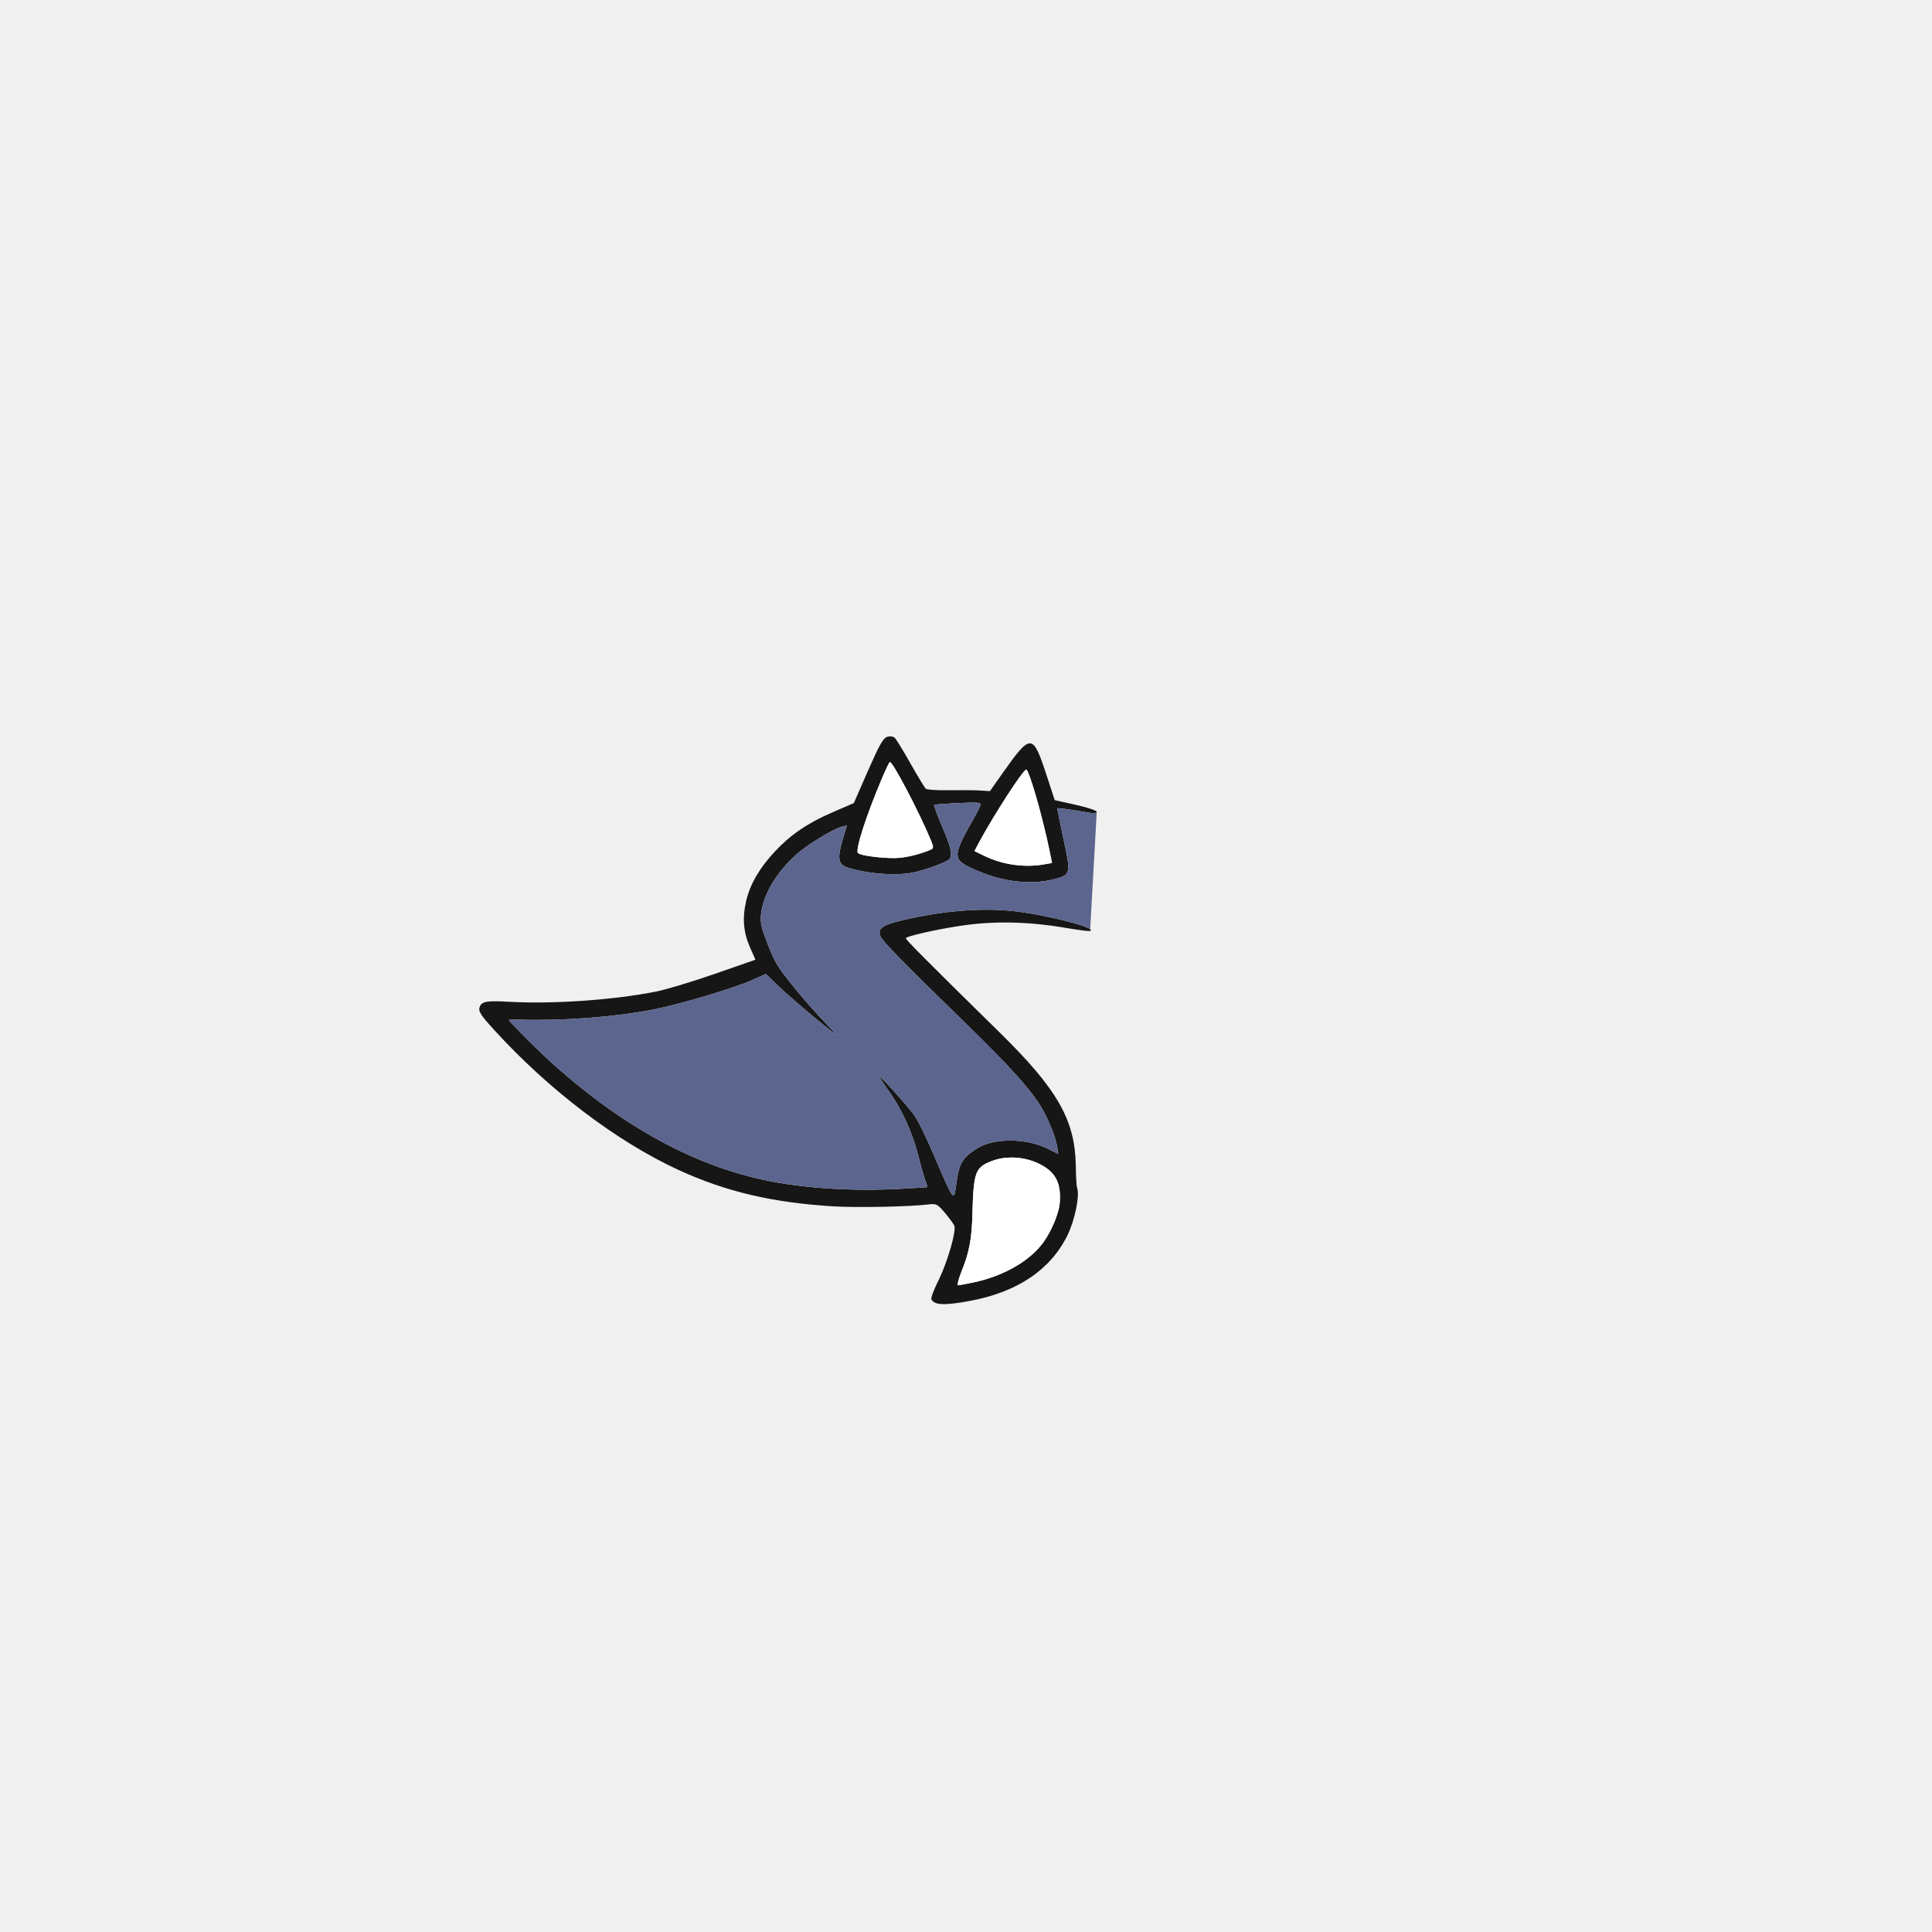
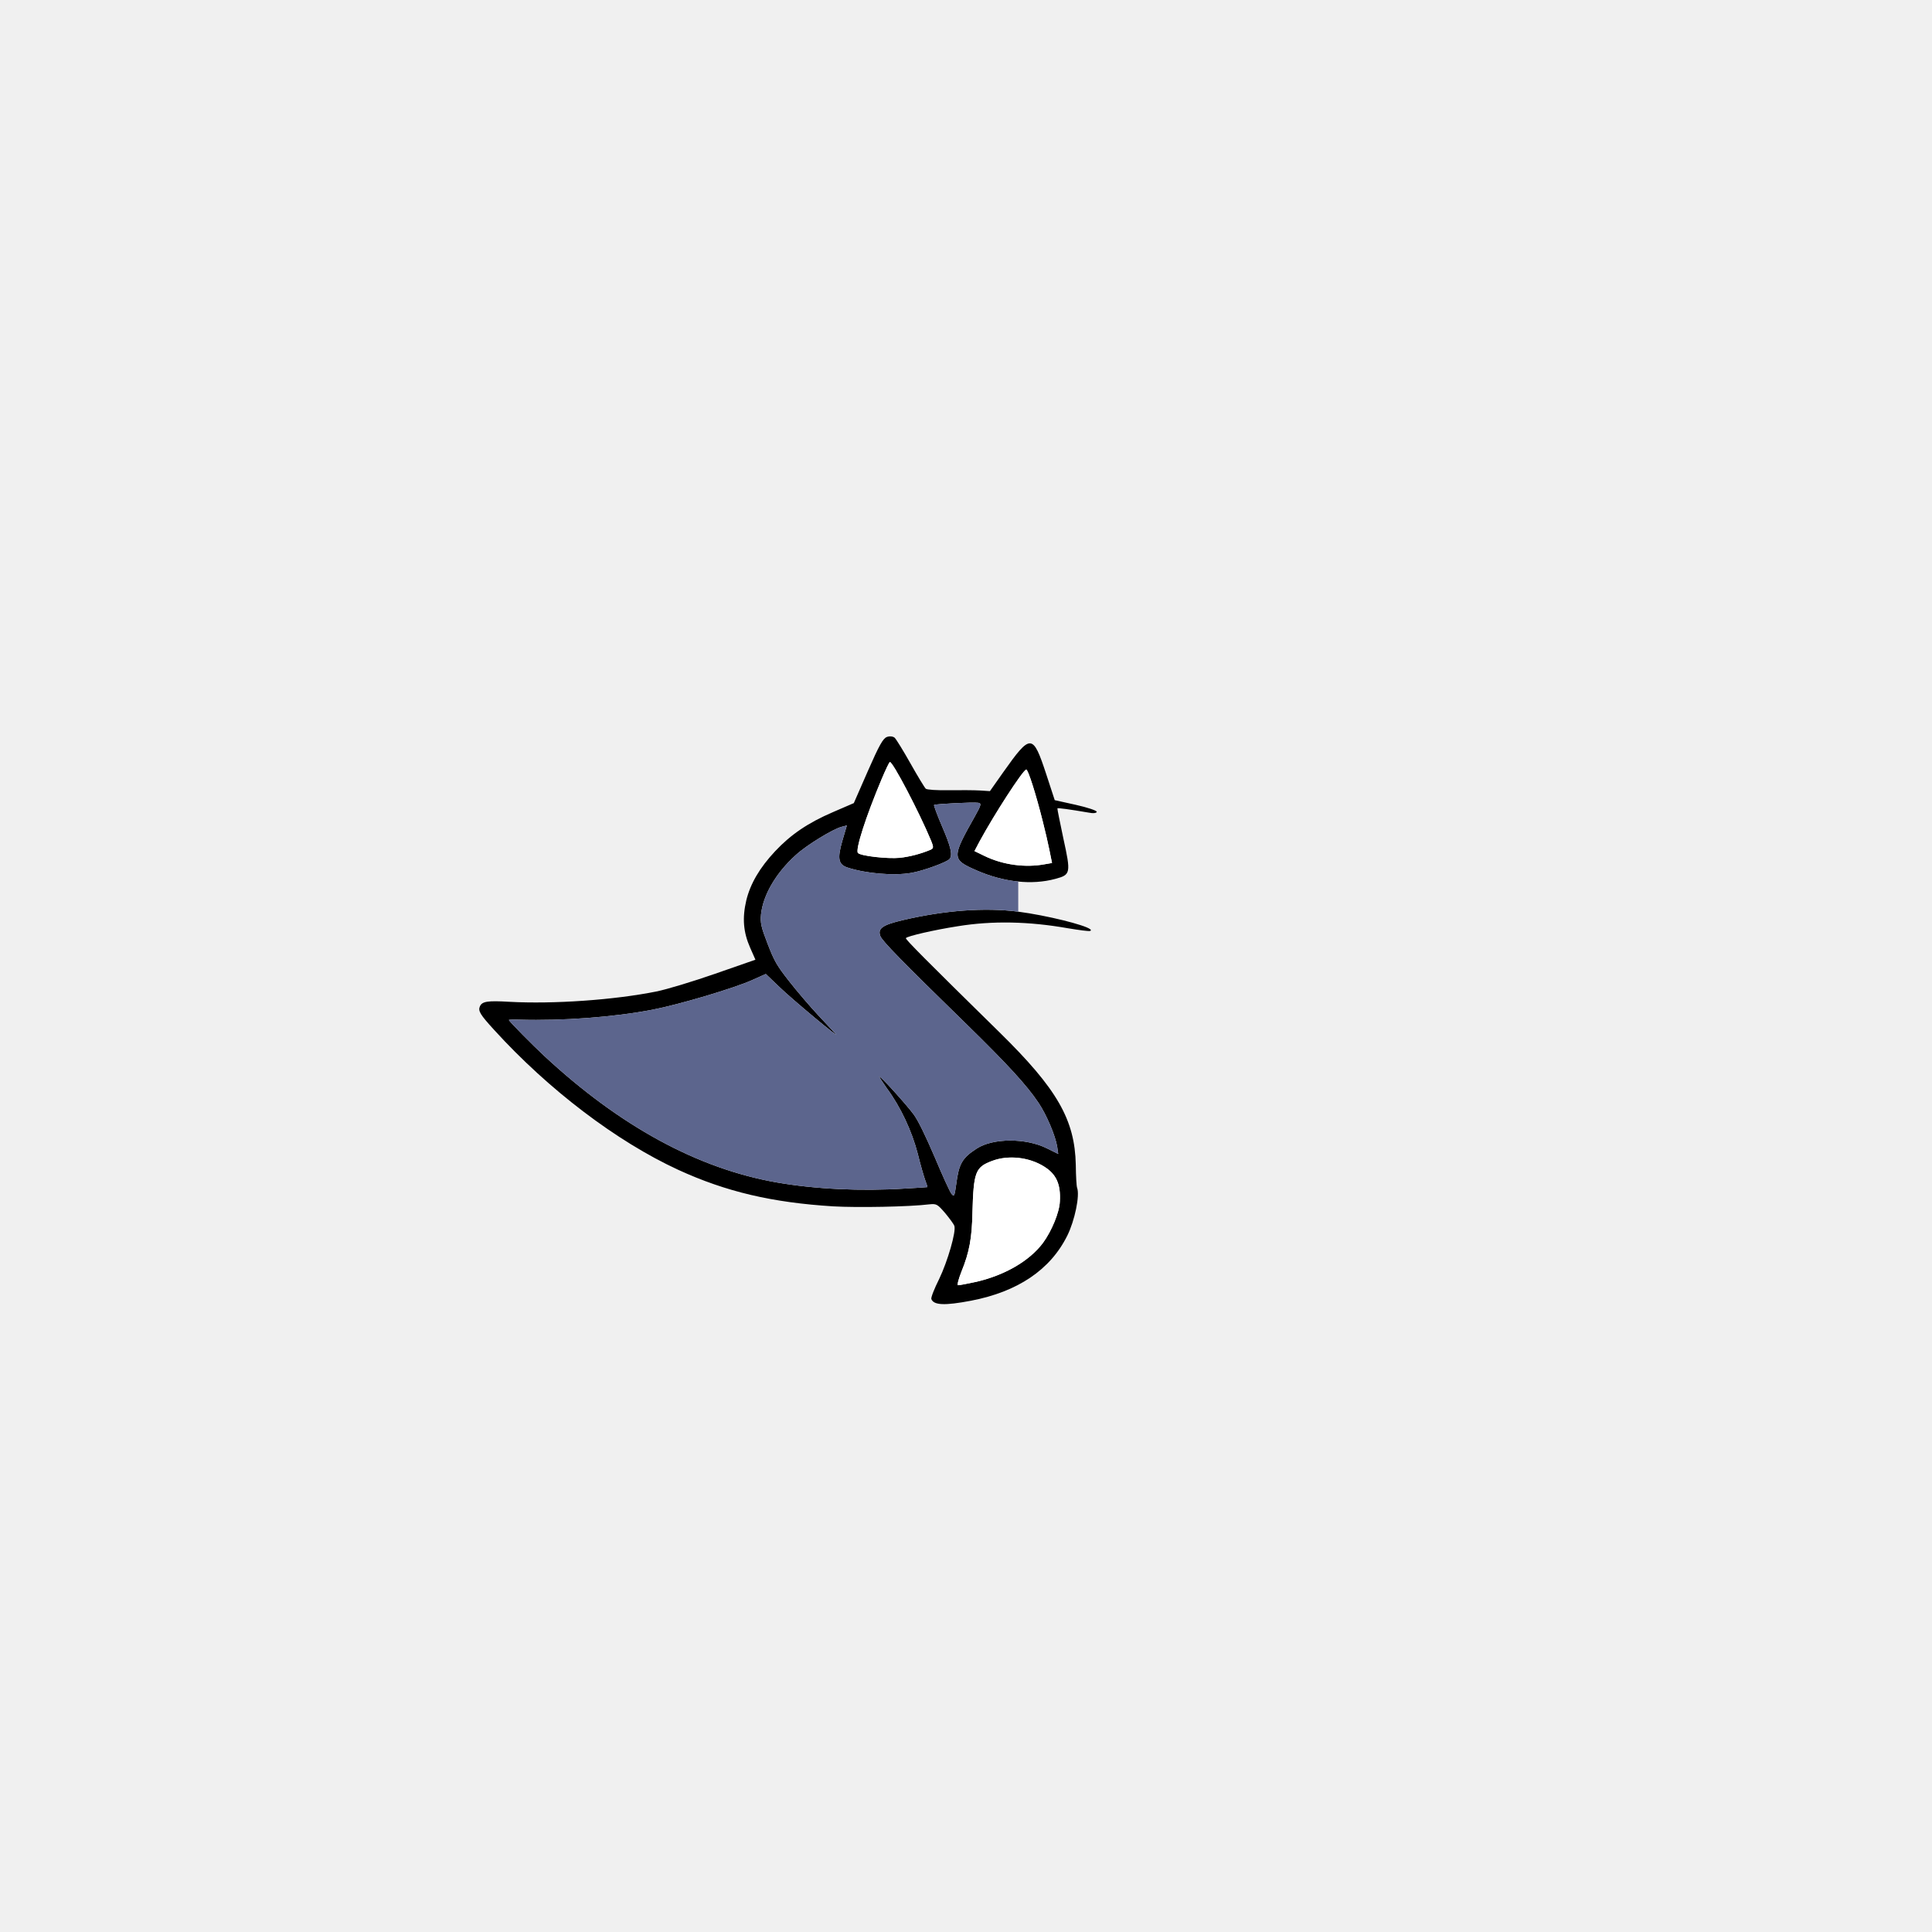
<svg xmlns="http://www.w3.org/2000/svg" width="1024" height="1024" viewBox="0 0 1024 1024" fill="none">
-   <path d="M570.319 426.604L559.027 424.097L554.549 410.398C547.412 388.725 546.336 388.7 531.727 409.317L524.681 419.316L519.321 418.97C516.372 418.791 508.998 418.77 502.83 418.833C496.791 418.954 491.208 418.585 490.682 418.034C490.028 417.425 486.395 411.416 482.611 404.717C478.792 397.924 474.995 391.763 474.177 391.001C473.265 390.274 471.58 390.05 470.081 390.61C468.02 391.38 466.026 394.9 460.029 408.564L452.541 425.666L441.51 430.428C428.266 436.124 419.153 442.304 410.832 451.178C402.664 459.887 397.714 468.355 395.562 477.166C393.338 486.643 393.985 494.088 397.568 502.25L400.393 508.667L379.047 516.109C366.858 520.343 353.522 524.365 347.868 525.516C325.625 529.984 293.494 532.274 269.842 530.97C258.489 530.301 255.563 530.754 254.389 533.328C253.274 535.772 254.419 537.693 261.993 545.965C290.783 577.59 326.857 604.997 359.481 620.03C384.865 631.682 409.308 637.388 441.656 639.394C454.53 640.135 481.883 639.629 492.5 638.331C496.41 637.938 496.831 638.208 500.957 642.965C503.306 645.823 505.467 648.752 505.817 649.689C506.902 652.593 502.284 668.516 497.778 677.886C495.208 683.009 493.353 687.759 493.633 688.508C494.858 691.787 500.628 692.086 514.676 689.4C539.378 684.654 556.714 673.053 565.713 654.852C569.608 646.992 572.422 633.664 570.882 629.542C570.567 628.699 570.245 623.268 570.194 617.416C569.684 593.48 560.399 577.201 529.736 547.131C490.281 508.389 479.842 497.878 480.135 497.235C480.604 496.205 495.356 492.829 507.565 490.936C525.874 487.938 545.349 488.348 565.921 491.978C571.842 492.968 577.12 493.665 577.775 493.42C578.341 493.209 578.324 492.895 577.827 492.507C574.865 490.192 554.881 485.206 539.691 483.203C521.857 480.899 500.682 482.512 478.59 487.671C467.796 490.209 465.078 492.079 466.583 496.107C467.563 498.73 477.616 509.065 512.372 542.943C534.244 564.341 544.156 575.156 550.407 584.457C554.718 590.852 559.491 602.199 560.362 607.959L560.873 611.611L554.849 608.631C543.701 603.082 526.332 603.166 517.735 608.727C509.91 613.785 508.245 616.756 506.804 627.756C505.953 634.052 505.684 634.473 504.293 632.751C503.498 631.767 499.483 623.019 495.433 613.323C490.601 602.105 486.737 594.048 484.341 590.779C480.614 585.66 466.412 569.936 466.025 570.614C466.001 570.837 467.777 573.589 470.044 576.799C477.394 586.756 483.359 599.58 486.446 611.557C487.856 617.328 489.697 623.686 490.432 625.653C491.132 627.527 491.633 629.154 491.54 629.189C491.352 629.259 486.144 629.604 479.764 629.959C456.085 631.44 432.058 630.276 411.615 626.705C369.805 619.375 328.657 596.959 288.627 559.82C282.244 553.878 270.063 541.563 269.713 540.626C269.643 540.439 272.171 540.348 275.308 540.457C298.399 541.117 325.192 539.113 345.714 535.182C359.762 532.495 389.068 523.787 398.753 519.421L405.885 516.223L413.191 523.208C419.878 529.676 445.45 550.974 442.972 548.056C442.411 547.412 438.203 543.006 433.726 538.167C429.284 533.421 422.248 525.161 418.169 519.96C411.637 511.619 410.317 509.229 406.829 500.178C403.375 491.22 402.956 489.242 403.36 484.607C404.449 474.379 411.275 462.648 421.82 453.157C427.456 447.956 441.452 439.417 446.03 438.24L448.852 437.506L446.454 445.661C443.751 454.998 444.309 458.205 449.176 459.803C458.91 462.998 473.796 464.268 483.009 462.641C489.143 461.63 502.106 456.894 503.313 455.268C504.978 453.152 504 448.82 499.343 438.07C496.752 431.993 494.862 426.934 495.073 426.642C495.623 426.116 515.838 425.075 518.447 425.488C520.261 425.771 520.131 426.567 516.8 432.508C504.273 454.696 504.366 455.515 517.515 461.278C531.821 467.569 546.847 469.214 559.351 465.823C567.5 463.632 567.665 462.93 563.579 444.281C563.567 444.224 563.555 444.167 563.543 444.11C561.802 435.767 560.333 428.732 560.45 428.476C560.626 428.09 566.828 428.976 576.856 430.673C579.407 431.215 581.14 430.994 581.304 430.292C581.375 429.625 576.38 427.969 570.319 426.604ZM552.728 435.525C553.905 440.102 555.477 446.881 556.21 450.557L557.594 457.405L553.883 458.045C543.417 460.034 531.493 458.404 521.702 453.629L516.485 451.094L519.301 445.772C527.019 431.573 541.829 408.639 543.89 407.869C544.827 407.519 549.071 420.878 552.728 435.525ZM493.078 450.446C487.902 452.593 482.259 454.061 476.933 454.663C470.436 455.276 456.077 453.702 454.721 452.073C453.272 450.48 458.817 433.035 467.362 412.763C469.346 408.072 471.259 404.048 471.633 403.908C473.038 403.383 487.203 430.436 493.54 445.683C494.929 449.114 494.823 449.687 493.078 450.446ZM561.744 636.8C561.538 642.534 557.371 652.525 552.845 658.699C545.659 668.323 532.67 675.845 517.451 679.396C512.616 680.455 508.214 681.246 507.769 681.198C507.196 681.092 508.089 677.77 509.627 673.886C513.759 663.802 515.161 656.125 515.411 642.795C516.023 621.002 516.95 618.628 525.943 615.268C534.468 612.083 545.491 613.302 553.456 618.332C559.865 622.343 562.27 627.636 561.744 636.8Z" fill="#161616" />
-   <path d="M577.827 492.507C574.865 490.192 554.881 485.206 539.691 483.203C521.857 480.899 500.682 482.512 478.59 487.671C467.796 490.209 465.078 492.079 466.583 496.107C467.563 498.73 477.616 509.065 512.372 542.943C534.244 564.341 544.156 575.156 550.407 584.457C554.718 590.852 559.491 602.199 560.362 607.959L560.873 611.611L554.849 608.631C543.701 603.082 526.332 603.166 517.735 608.727C509.91 613.785 508.245 616.756 506.804 627.756C505.953 634.052 505.684 634.473 504.293 632.751C503.498 631.767 499.483 623.019 495.433 613.323C490.601 602.105 486.737 594.048 484.341 590.779C480.614 585.66 466.412 569.936 466.025 570.614C466.001 570.837 467.777 573.589 470.044 576.799C477.394 586.756 483.359 599.58 486.446 611.557C487.856 617.328 489.697 623.686 490.432 625.653C491.132 627.527 491.633 629.154 491.54 629.189C491.352 629.259 486.144 629.604 479.764 629.959C456.085 631.44 432.058 630.276 411.615 626.705C369.805 619.375 328.657 596.959 288.627 559.82C282.244 553.878 270.063 541.563 269.713 540.626C269.643 540.439 272.171 540.348 275.308 540.457C298.399 541.117 325.192 539.113 345.714 535.182C359.762 532.495 389.068 523.787 398.753 519.421L405.885 516.223L413.191 523.208C419.878 529.676 445.45 550.974 442.972 548.056C442.411 547.412 438.203 543.006 433.726 538.167C429.284 533.421 422.248 525.161 418.169 519.96C411.637 511.619 410.317 509.229 406.829 500.178C403.375 491.22 402.956 489.242 403.36 484.607C404.449 474.379 411.275 462.648 421.82 453.157C427.456 447.956 441.452 439.417 446.03 438.24L448.852 437.506L446.454 445.661C443.751 454.998 444.309 458.205 449.176 459.803C458.91 462.998 473.796 464.268 483.009 462.641C489.143 461.63 502.106 456.894 503.313 455.268C504.978 453.152 504 448.82 499.343 438.07C496.752 431.993 494.862 426.934 495.073 426.642C495.623 426.116 515.838 425.075 518.447 425.488C520.261 425.771 520.131 426.567 516.8 432.508C504.273 454.696 504.366 455.515 517.515 461.278C531.821 467.569 546.847 469.214 559.351 465.823C567.5 463.632 567.665 462.93 563.579 444.281L563.543 444.11C561.802 435.767 560.333 428.732 560.45 428.476C560.626 428.09 566.828 428.976 576.856 430.673C579.407 431.215 581.14 430.994 581.304 430.292L577.827 492.507Z" fill="#5C658D" />
+   <path d="M570.319 426.604L559.027 424.097L554.549 410.398C547.412 388.725 546.336 388.7 531.727 409.317L524.681 419.316L519.321 418.97C516.372 418.791 508.998 418.77 502.83 418.833C496.791 418.954 491.208 418.585 490.682 418.034C490.028 417.425 486.395 411.416 482.611 404.717C478.792 397.924 474.995 391.763 474.177 391.001C473.265 390.274 471.58 390.05 470.081 390.61C468.02 391.38 466.026 394.9 460.029 408.564L452.541 425.666L441.51 430.428C428.266 436.124 419.153 442.304 410.832 451.178C402.664 459.887 397.714 468.355 395.562 477.166C393.338 486.643 393.985 494.088 397.568 502.25L400.393 508.667L379.047 516.109C366.858 520.343 353.522 524.365 347.868 525.516C325.625 529.984 293.494 532.274 269.842 530.97C258.489 530.301 255.563 530.754 254.389 533.328C253.274 535.772 254.419 537.693 261.993 545.965C290.783 577.59 326.857 604.997 359.481 620.03C384.865 631.682 409.308 637.388 441.656 639.394C454.53 640.135 481.883 639.629 492.5 638.331C496.41 637.938 496.831 638.208 500.957 642.965C503.306 645.823 505.467 648.752 505.817 649.689C506.902 652.593 502.284 668.516 497.778 677.886C495.208 683.009 493.353 687.759 493.633 688.508C494.858 691.787 500.628 692.086 514.676 689.4C539.378 684.654 556.714 673.053 565.713 654.852C569.608 646.992 572.422 633.664 570.882 629.542C570.567 628.699 570.245 623.268 570.194 617.416C569.684 593.48 560.399 577.201 529.736 547.131C490.281 508.389 479.842 497.878 480.135 497.235C480.604 496.205 495.356 492.829 507.565 490.936C525.874 487.938 545.349 488.348 565.921 491.978C571.842 492.968 577.12 493.665 577.775 493.42C578.341 493.209 578.324 492.895 577.827 492.507C574.865 490.192 554.881 485.206 539.691 483.203C521.857 480.899 500.682 482.512 478.59 487.671C467.796 490.209 465.078 492.079 466.583 496.107C467.563 498.73 477.616 509.065 512.372 542.943C534.244 564.341 544.156 575.156 550.407 584.457C554.718 590.852 559.491 602.199 560.362 607.959L560.873 611.611L554.849 608.631C543.701 603.082 526.332 603.166 517.735 608.727C509.91 613.785 508.245 616.756 506.804 627.756C505.953 634.052 505.684 634.473 504.293 632.751C503.498 631.767 499.483 623.019 495.433 613.323C490.601 602.105 486.737 594.048 484.341 590.779C480.614 585.66 466.412 569.936 466.025 570.614C466.001 570.837 467.777 573.589 470.044 576.799C477.394 586.756 483.359 599.58 486.446 611.557C487.856 617.328 489.697 623.686 490.432 625.653C491.132 627.527 491.633 629.154 491.54 629.189C491.352 629.259 486.144 629.604 479.764 629.959C456.085 631.44 432.058 630.276 411.615 626.705C369.805 619.375 328.657 596.959 288.627 559.82C282.244 553.878 270.063 541.563 269.713 540.626C269.643 540.439 272.171 540.348 275.308 540.457C298.399 541.117 325.192 539.113 345.714 535.182C359.762 532.495 389.068 523.787 398.753 519.421L405.885 516.223L413.191 523.208C419.878 529.676 445.45 550.974 442.972 548.056C442.411 547.412 438.203 543.006 433.726 538.167C429.284 533.421 422.248 525.161 418.169 519.96C411.637 511.619 410.317 509.229 406.829 500.178C403.375 491.22 402.956 489.242 403.36 484.607C404.449 474.379 411.275 462.648 421.82 453.157C427.456 447.956 441.452 439.417 446.03 438.24L448.852 437.506L446.454 445.661C443.751 454.998 444.309 458.205 449.176 459.803C458.91 462.998 473.796 464.268 483.009 462.641C489.143 461.63 502.106 456.894 503.313 455.268C504.978 453.152 504 448.82 499.343 438.07C496.752 431.993 494.862 426.934 495.073 426.642C495.623 426.116 515.838 425.075 518.447 425.488C520.261 425.771 520.131 426.567 516.8 432.508C504.273 454.696 504.366 455.515 517.515 461.278C531.821 467.569 546.847 469.214 559.351 465.823C567.5 463.632 567.665 462.93 563.579 444.281C563.567 444.224 563.555 444.167 563.543 444.11C561.802 435.767 560.333 428.732 560.45 428.476C560.626 428.09 566.828 428.976 576.856 430.673C579.407 431.215 581.14 430.994 581.304 430.292C581.375 429.625 576.38 427.969 570.319 426.604ZM552.728 435.525C553.905 440.102 555.477 446.881 556.21 450.557L557.594 457.405L553.883 458.045C543.417 460.034 531.493 458.404 521.702 453.629L516.485 451.094L519.301 445.772C527.019 431.573 541.829 408.639 543.89 407.869C544.827 407.519 549.071 420.878 552.728 435.525ZM493.078 450.446C487.902 452.593 482.259 454.061 476.933 454.663C470.436 455.276 456.077 453.702 454.721 452.073C453.272 450.48 458.817 433.035 467.362 412.763C469.346 408.072 471.259 404.048 471.633 403.908C473.038 403.383 487.203 430.436 493.54 445.683C494.929 449.114 494.823 449.687 493.078 450.446ZM561.744 636.8C561.538 642.534 557.371 652.525 552.845 658.699C545.659 668.323 532.67 675.845 517.451 679.396C512.616 680.455 508.214 681.246 507.769 681.198C507.196 681.092 508.089 677.77 509.627 673.886C513.759 663.802 515.161 656.125 515.411 642.795C516.023 621.002 516.95 618.628 525.943 615.268C534.468 612.083 545.491 613.302 553.456 618.332C559.865 622.343 562.27 627.636 561.744 636.8Z" fill="black" />
+   <path fill-rule="evenodd" clip-rule="evenodd" d="M478.59 487.671C500.682 482.512 521.857 480.899 539.691 483.203V467.242C532.402 466.515 524.863 464.509 517.515 461.278C504.366 455.515 504.273 454.696 516.8 432.508C520.131 426.567 520.261 425.771 518.447 425.488C515.838 425.075 495.623 426.116 495.073 426.642C494.862 426.934 496.752 431.993 499.343 438.07C504 448.82 504.978 453.152 503.313 455.268C502.106 456.894 489.143 461.63 483.009 462.641C473.796 464.268 458.91 462.998 449.176 459.803C444.309 458.205 443.751 454.998 446.454 445.661L448.852 437.506L446.03 438.24C441.452 439.417 427.456 447.956 421.82 453.157C411.275 462.648 404.449 474.379 403.36 484.607C402.956 489.242 403.375 491.22 406.829 500.178C410.317 509.229 411.637 511.619 418.169 519.96C422.248 525.161 429.284 533.421 433.726 538.167C436.272 540.919 438.732 543.532 440.483 545.391C441.81 546.801 442.73 547.778 442.972 548.056C445.45 550.974 419.878 529.676 413.191 523.208L405.885 516.223L398.753 519.421C389.068 523.787 359.762 532.495 345.714 535.182C325.192 539.113 298.399 541.117 275.308 540.457C272.171 540.348 269.643 540.439 269.713 540.626C270.063 541.563 282.244 553.878 288.627 559.82C328.657 596.959 369.805 619.375 411.615 626.705C432.058 630.276 456.085 631.44 479.764 629.959C486.144 629.604 491.352 629.259 491.54 629.189C491.633 629.154 491.132 627.527 490.432 625.653C489.697 623.686 487.856 617.328 486.446 611.557C483.359 599.58 477.394 586.756 470.044 576.799C467.777 573.589 466.001 570.837 466.025 570.614C466.412 569.936 480.614 585.66 484.341 590.779C486.737 594.048 490.601 602.105 495.433 613.323C499.483 623.019 503.498 631.767 504.293 632.751C505.684 634.473 505.953 634.052 506.804 627.756C508.245 616.756 509.91 613.785 517.735 608.727C526.332 603.166 543.701 603.082 554.849 608.631L560.873 611.611L560.362 607.959C559.491 602.199 554.718 590.852 550.407 584.457C544.156 575.156 534.244 564.341 512.372 542.943C477.616 509.065 467.563 498.73 466.583 496.107C465.078 492.079 467.796 490.209 478.59 487.671Z" fill="#5C658D" />
  <path d="M561.744 636.8C561.538 642.534 557.371 652.525 552.845 658.699C545.659 668.323 532.67 675.845 517.451 679.396C512.616 680.455 508.214 681.246 507.769 681.198C507.196 681.092 508.089 677.77 509.627 673.886C513.759 663.802 515.161 656.125 515.411 642.795C516.023 621.002 516.95 618.628 525.943 615.268C534.468 612.083 545.491 613.302 553.456 618.332C559.865 622.343 562.27 627.636 561.744 636.8Z" fill="white" />
  <path d="M493.078 450.446C487.902 452.593 482.259 454.061 476.933 454.663C470.436 455.276 456.077 453.702 454.721 452.073C453.272 450.48 458.817 433.035 467.362 412.763C469.346 408.072 471.259 404.048 471.633 403.908C473.038 403.383 487.203 430.436 493.54 445.683C494.929 449.114 494.823 449.687 493.078 450.446Z" fill="white" />
  <path d="M552.728 435.525C553.905 440.102 555.477 446.881 556.21 450.557L557.594 457.405L553.883 458.045C543.417 460.034 531.493 458.404 521.702 453.629L516.485 451.094L519.301 445.772C527.019 431.573 541.829 408.639 543.89 407.869C544.827 407.519 549.071 420.878 552.728 435.525Z" fill="white" />
</svg>
